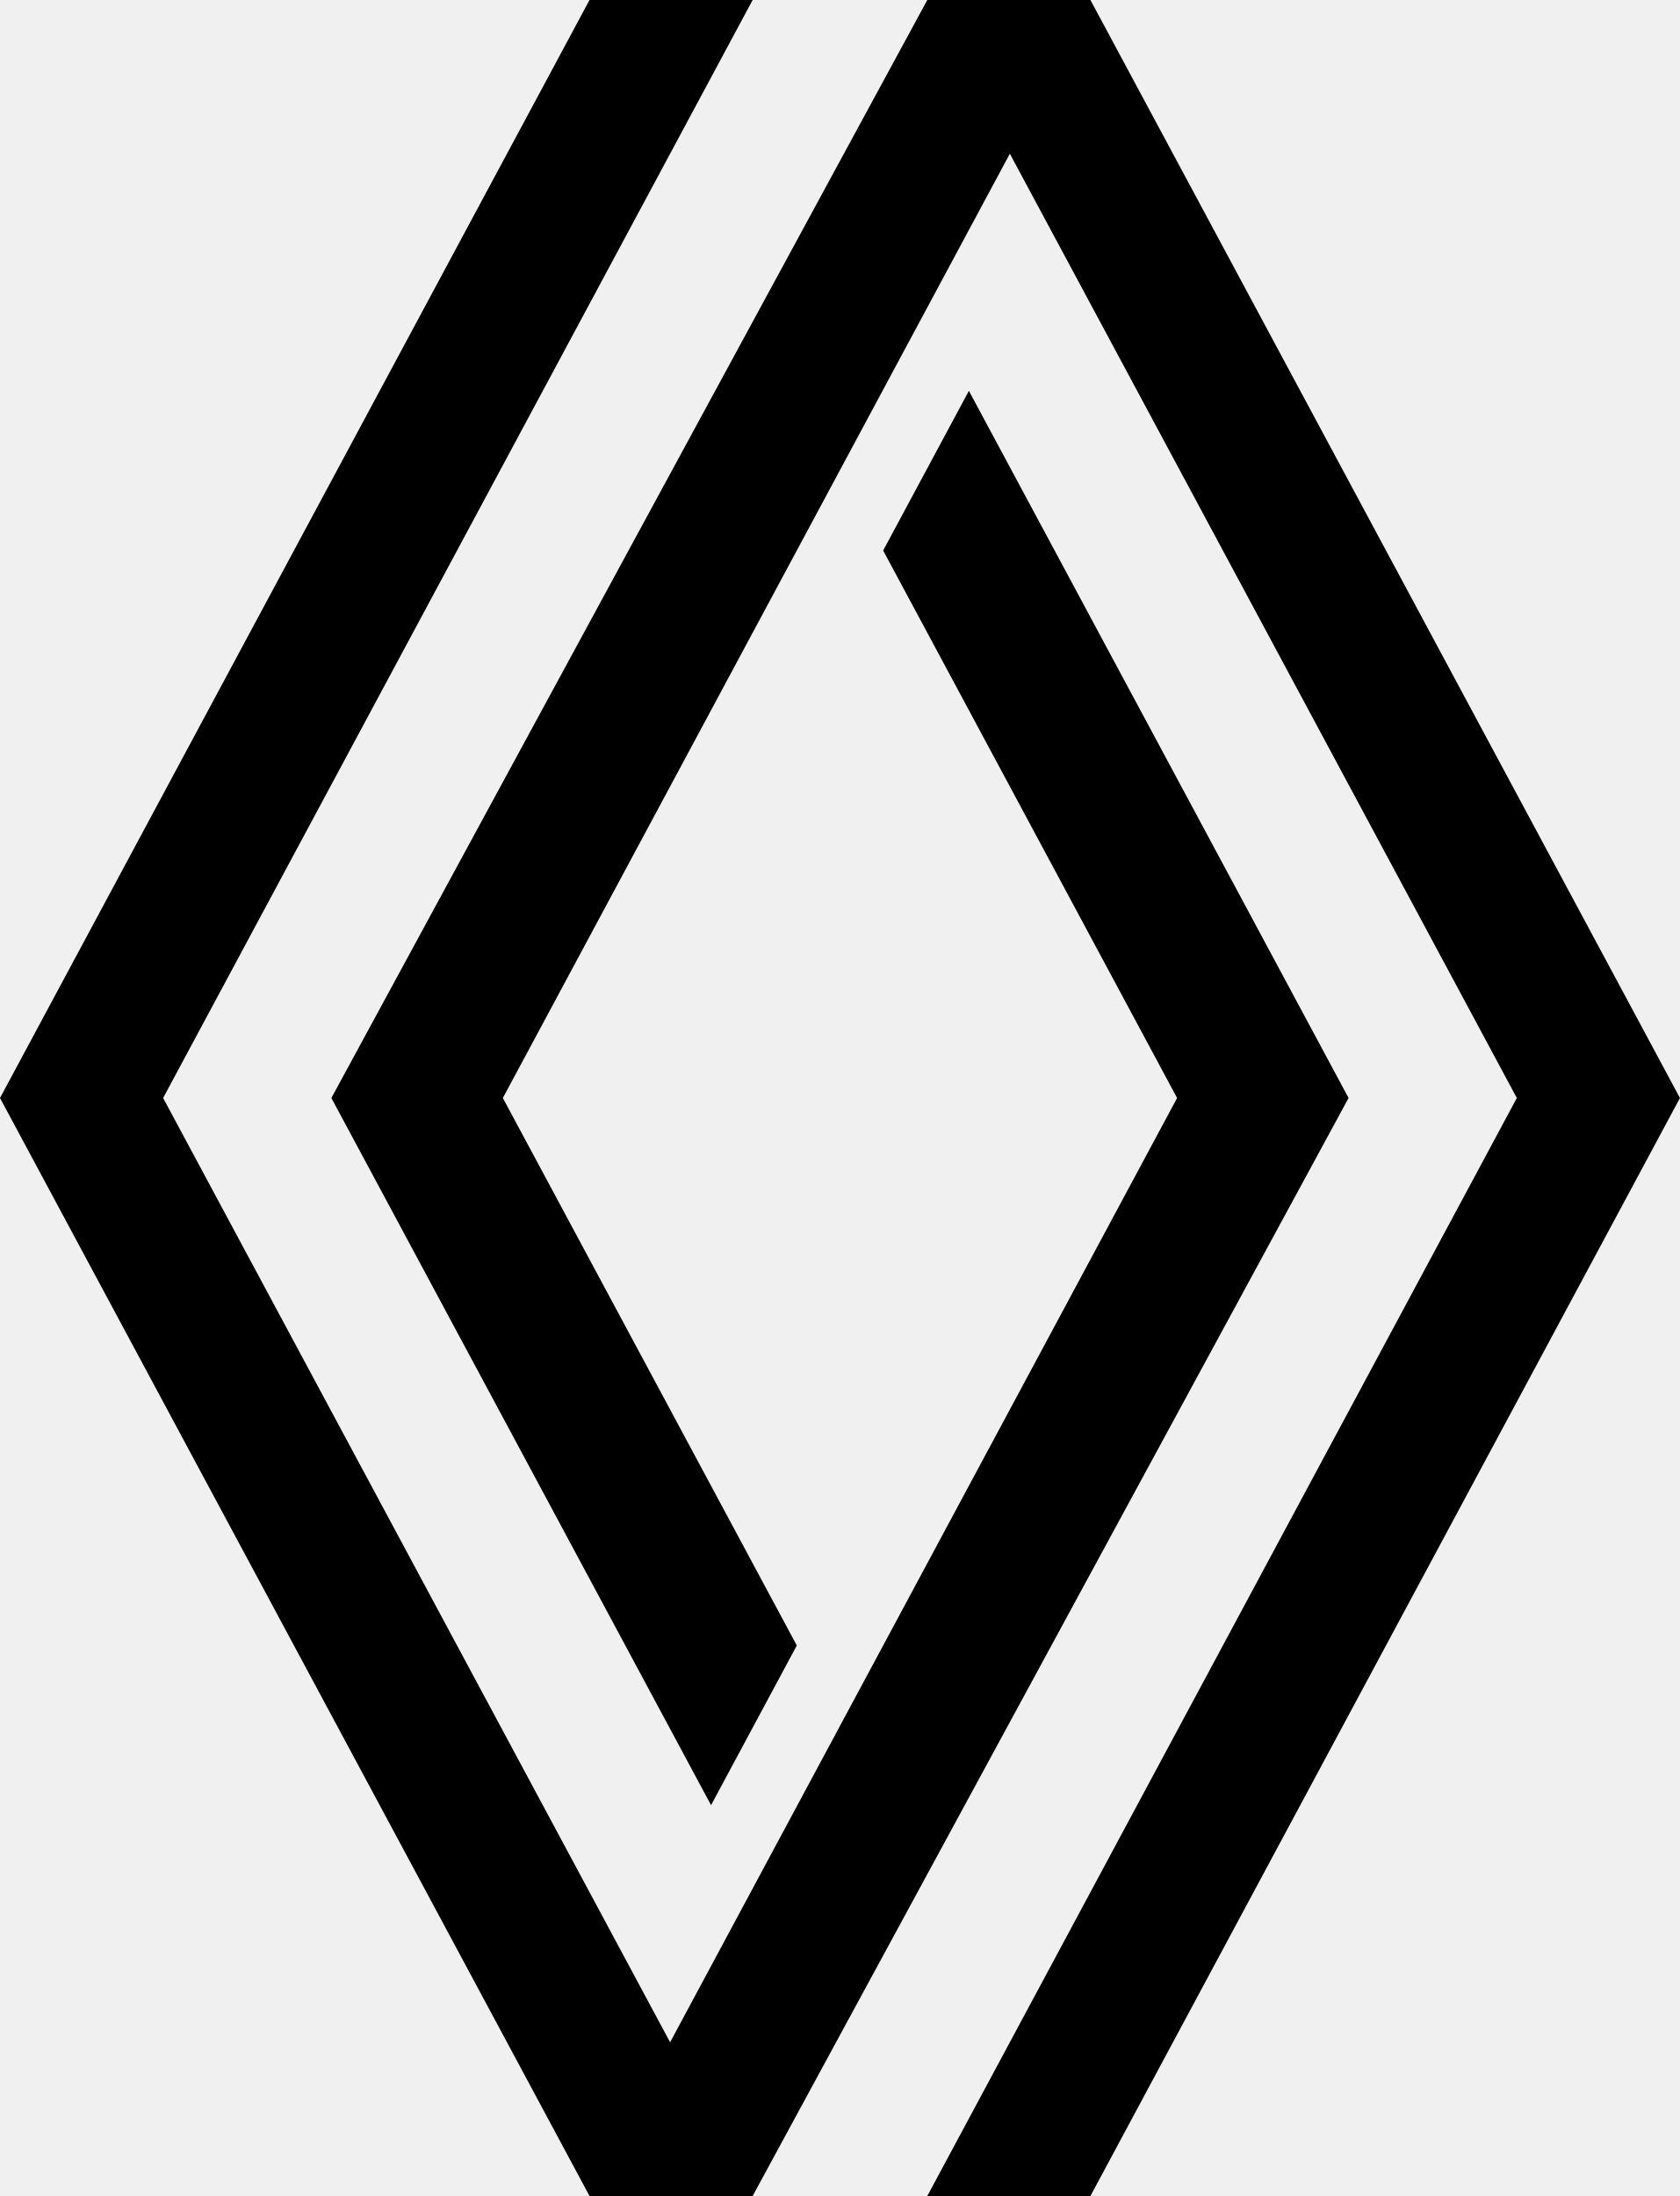
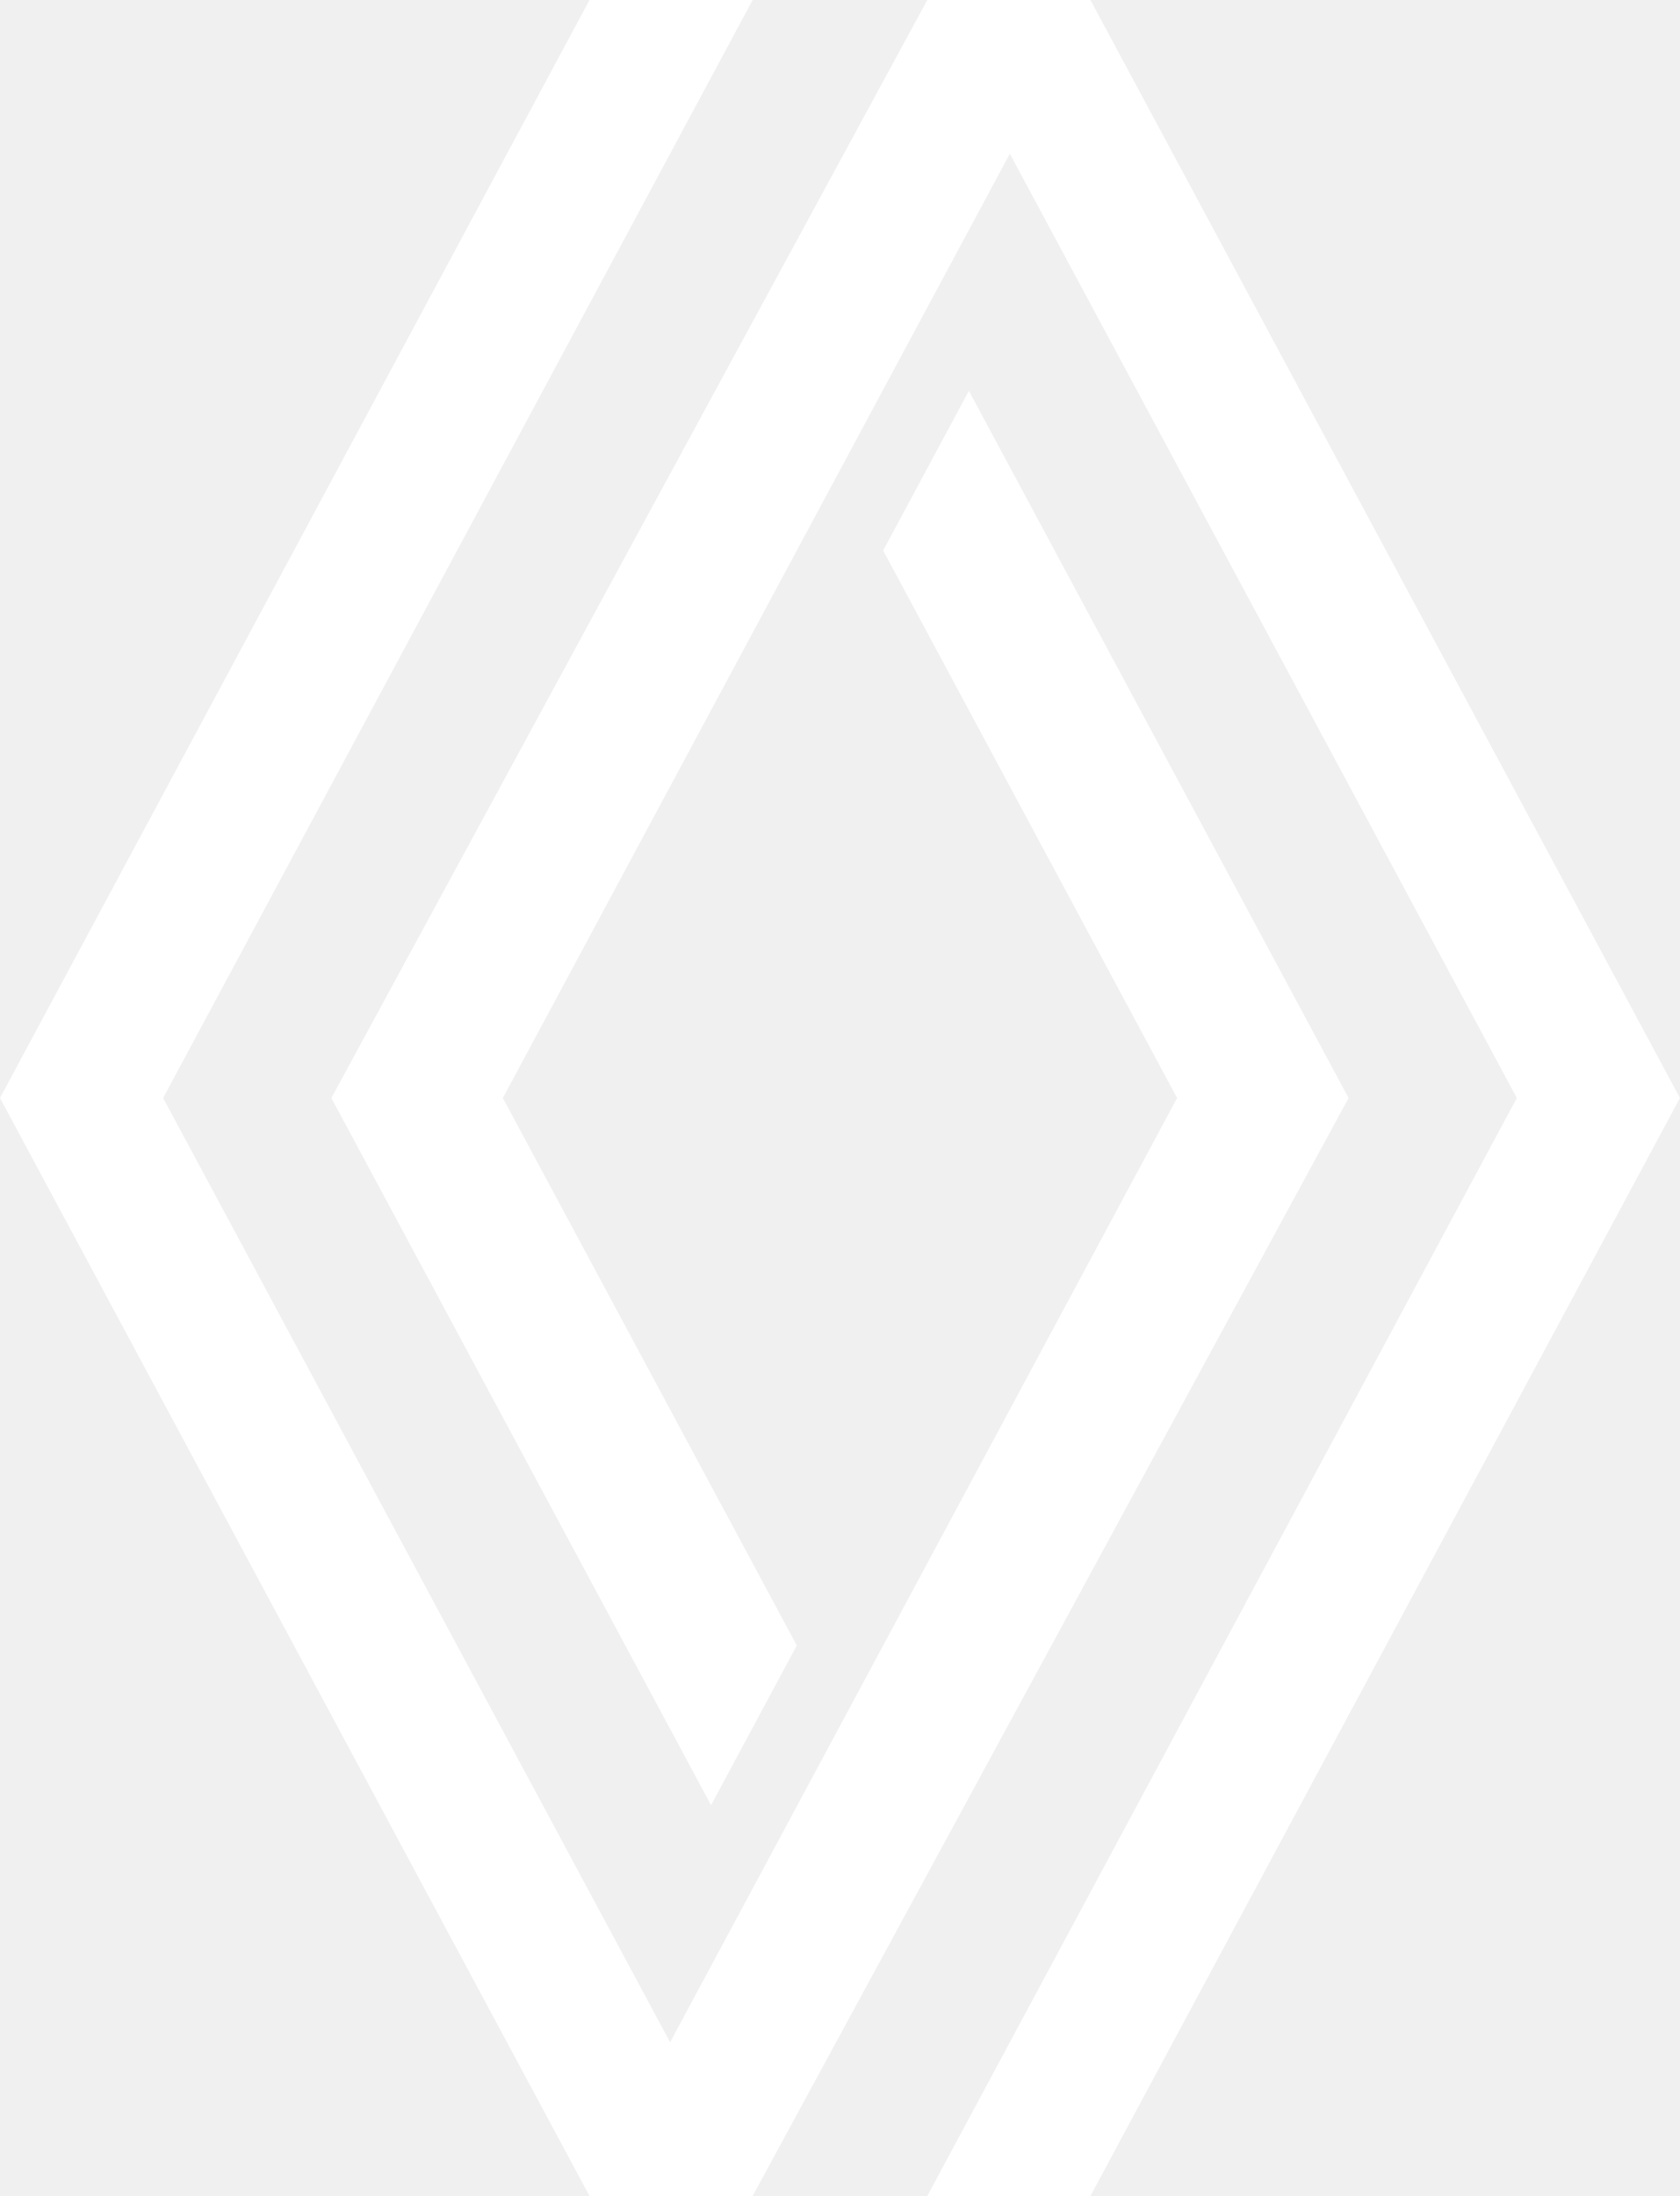
<svg xmlns="http://www.w3.org/2000/svg" width="1000mm" height="1306.889mm" viewBox="0 0 1000 1306.889" version="1.1" id="svg8">
  <defs id="defs2" />
  <g transform="translate(-44.22314,-76.68214)" id="layer1">
-     <path id="path132" d="M 596.212,76.682 241.477,730.126 467.484,1150.977 518.519,1055.944 343.547,730.126 645.339,168.162 947.126,730.126 596.207,1383.571 H 693.304 L 1044.223,730.126 693.304,76.682 Z" style="opacity:1;fill:#000000;stroke:none;stroke-width:2.277px;stroke-linecap:butt;stroke-linejoin:miter;stroke-opacity:1" />
-     <path style="opacity:1;fill:#000000;stroke:none;stroke-width:2.277px;stroke-linecap:butt;stroke-linejoin:miter;stroke-opacity:1" d="M 492.234,1383.571 846.969,730.126 620.962,309.276 569.927,404.309 744.9,730.126 443.108,1292.091 141.32,730.126 492.239,76.682 H 395.142 L 44.223,730.126 395.142,1383.571 Z" id="path132-6" />
+     <path id="path132" d="M 596.212,76.682 241.477,730.126 467.484,1150.977 518.519,1055.944 343.547,730.126 645.339,168.162 947.126,730.126 596.207,1383.571 H 693.304 L 1044.223,730.126 693.304,76.682 Z" style="opacity:1;fill:#ffffff;stroke:none;stroke-width:2.277px;stroke-linecap:butt;stroke-linejoin:miter;stroke-opacity:1" />
+     <path style="opacity:1;fill:#ffffff;stroke:none;stroke-width:2.277px;stroke-linecap:butt;stroke-linejoin:miter;stroke-opacity:1" d="M 492.234,1383.571 846.969,730.126 620.962,309.276 569.927,404.309 744.9,730.126 443.108,1292.091 141.32,730.126 492.239,76.682 H 395.142 L 44.223,730.126 395.142,1383.571 Z" id="path132-6" />
  </g>
</svg>
